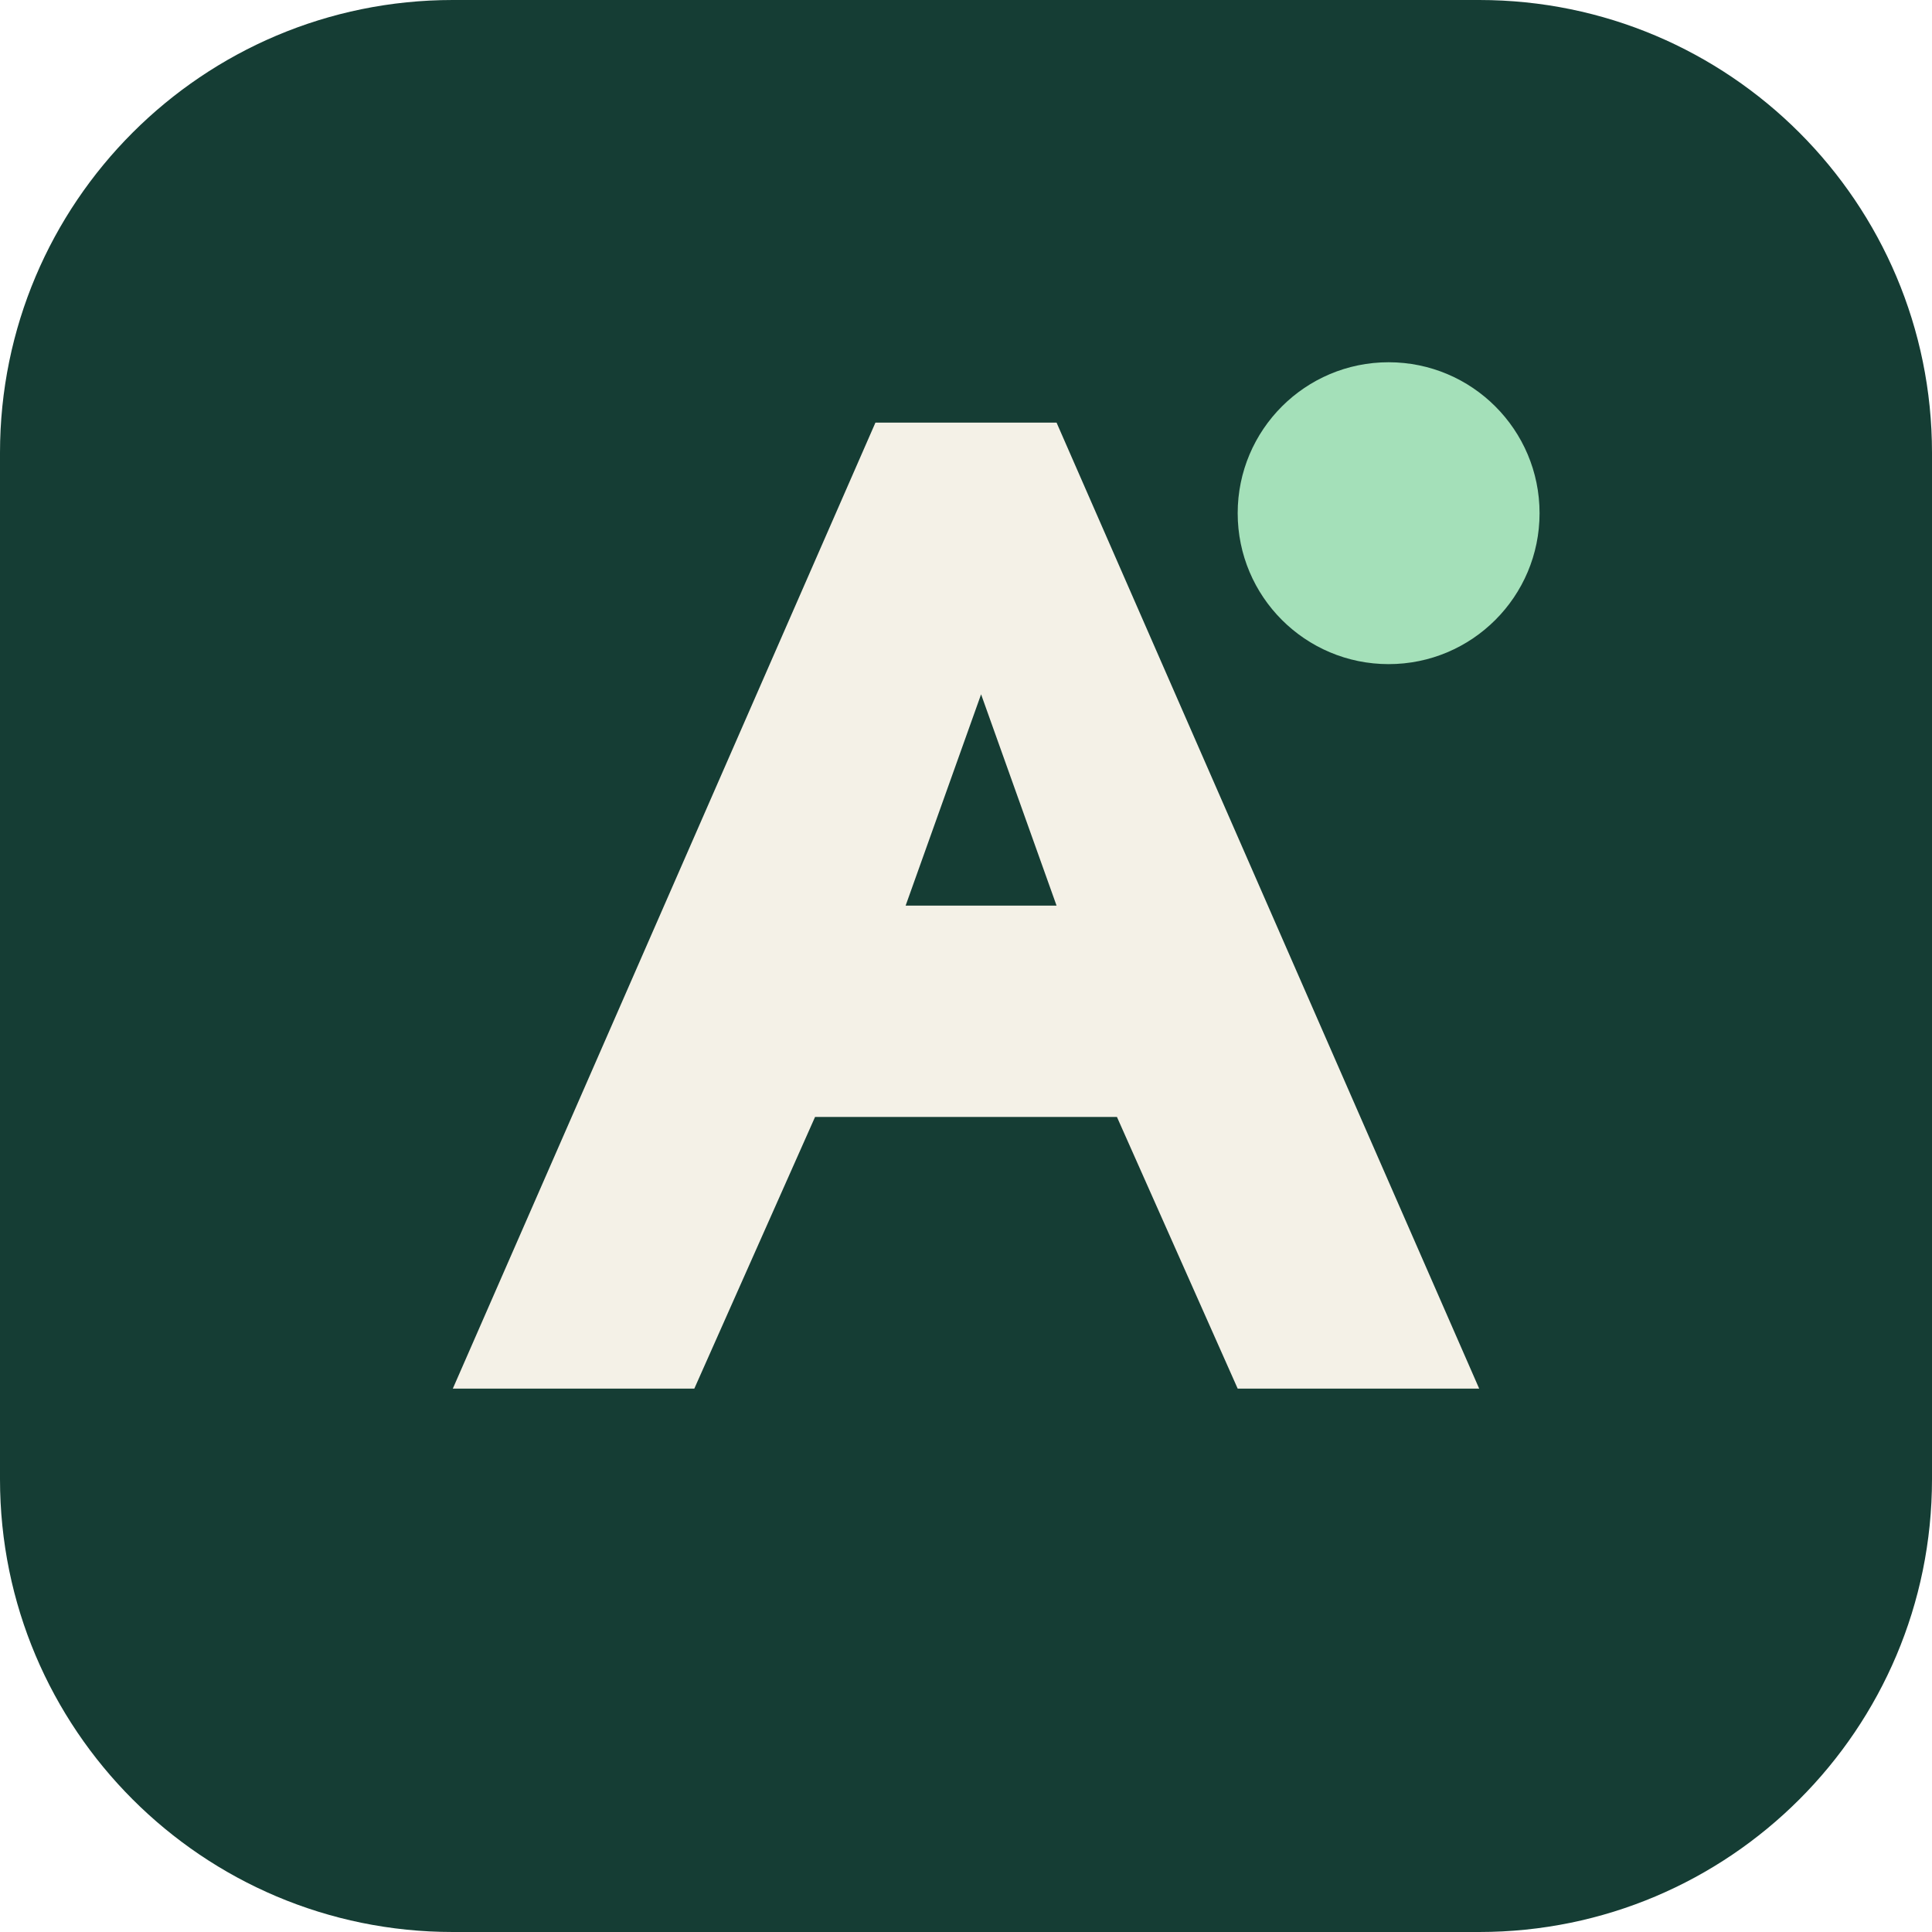
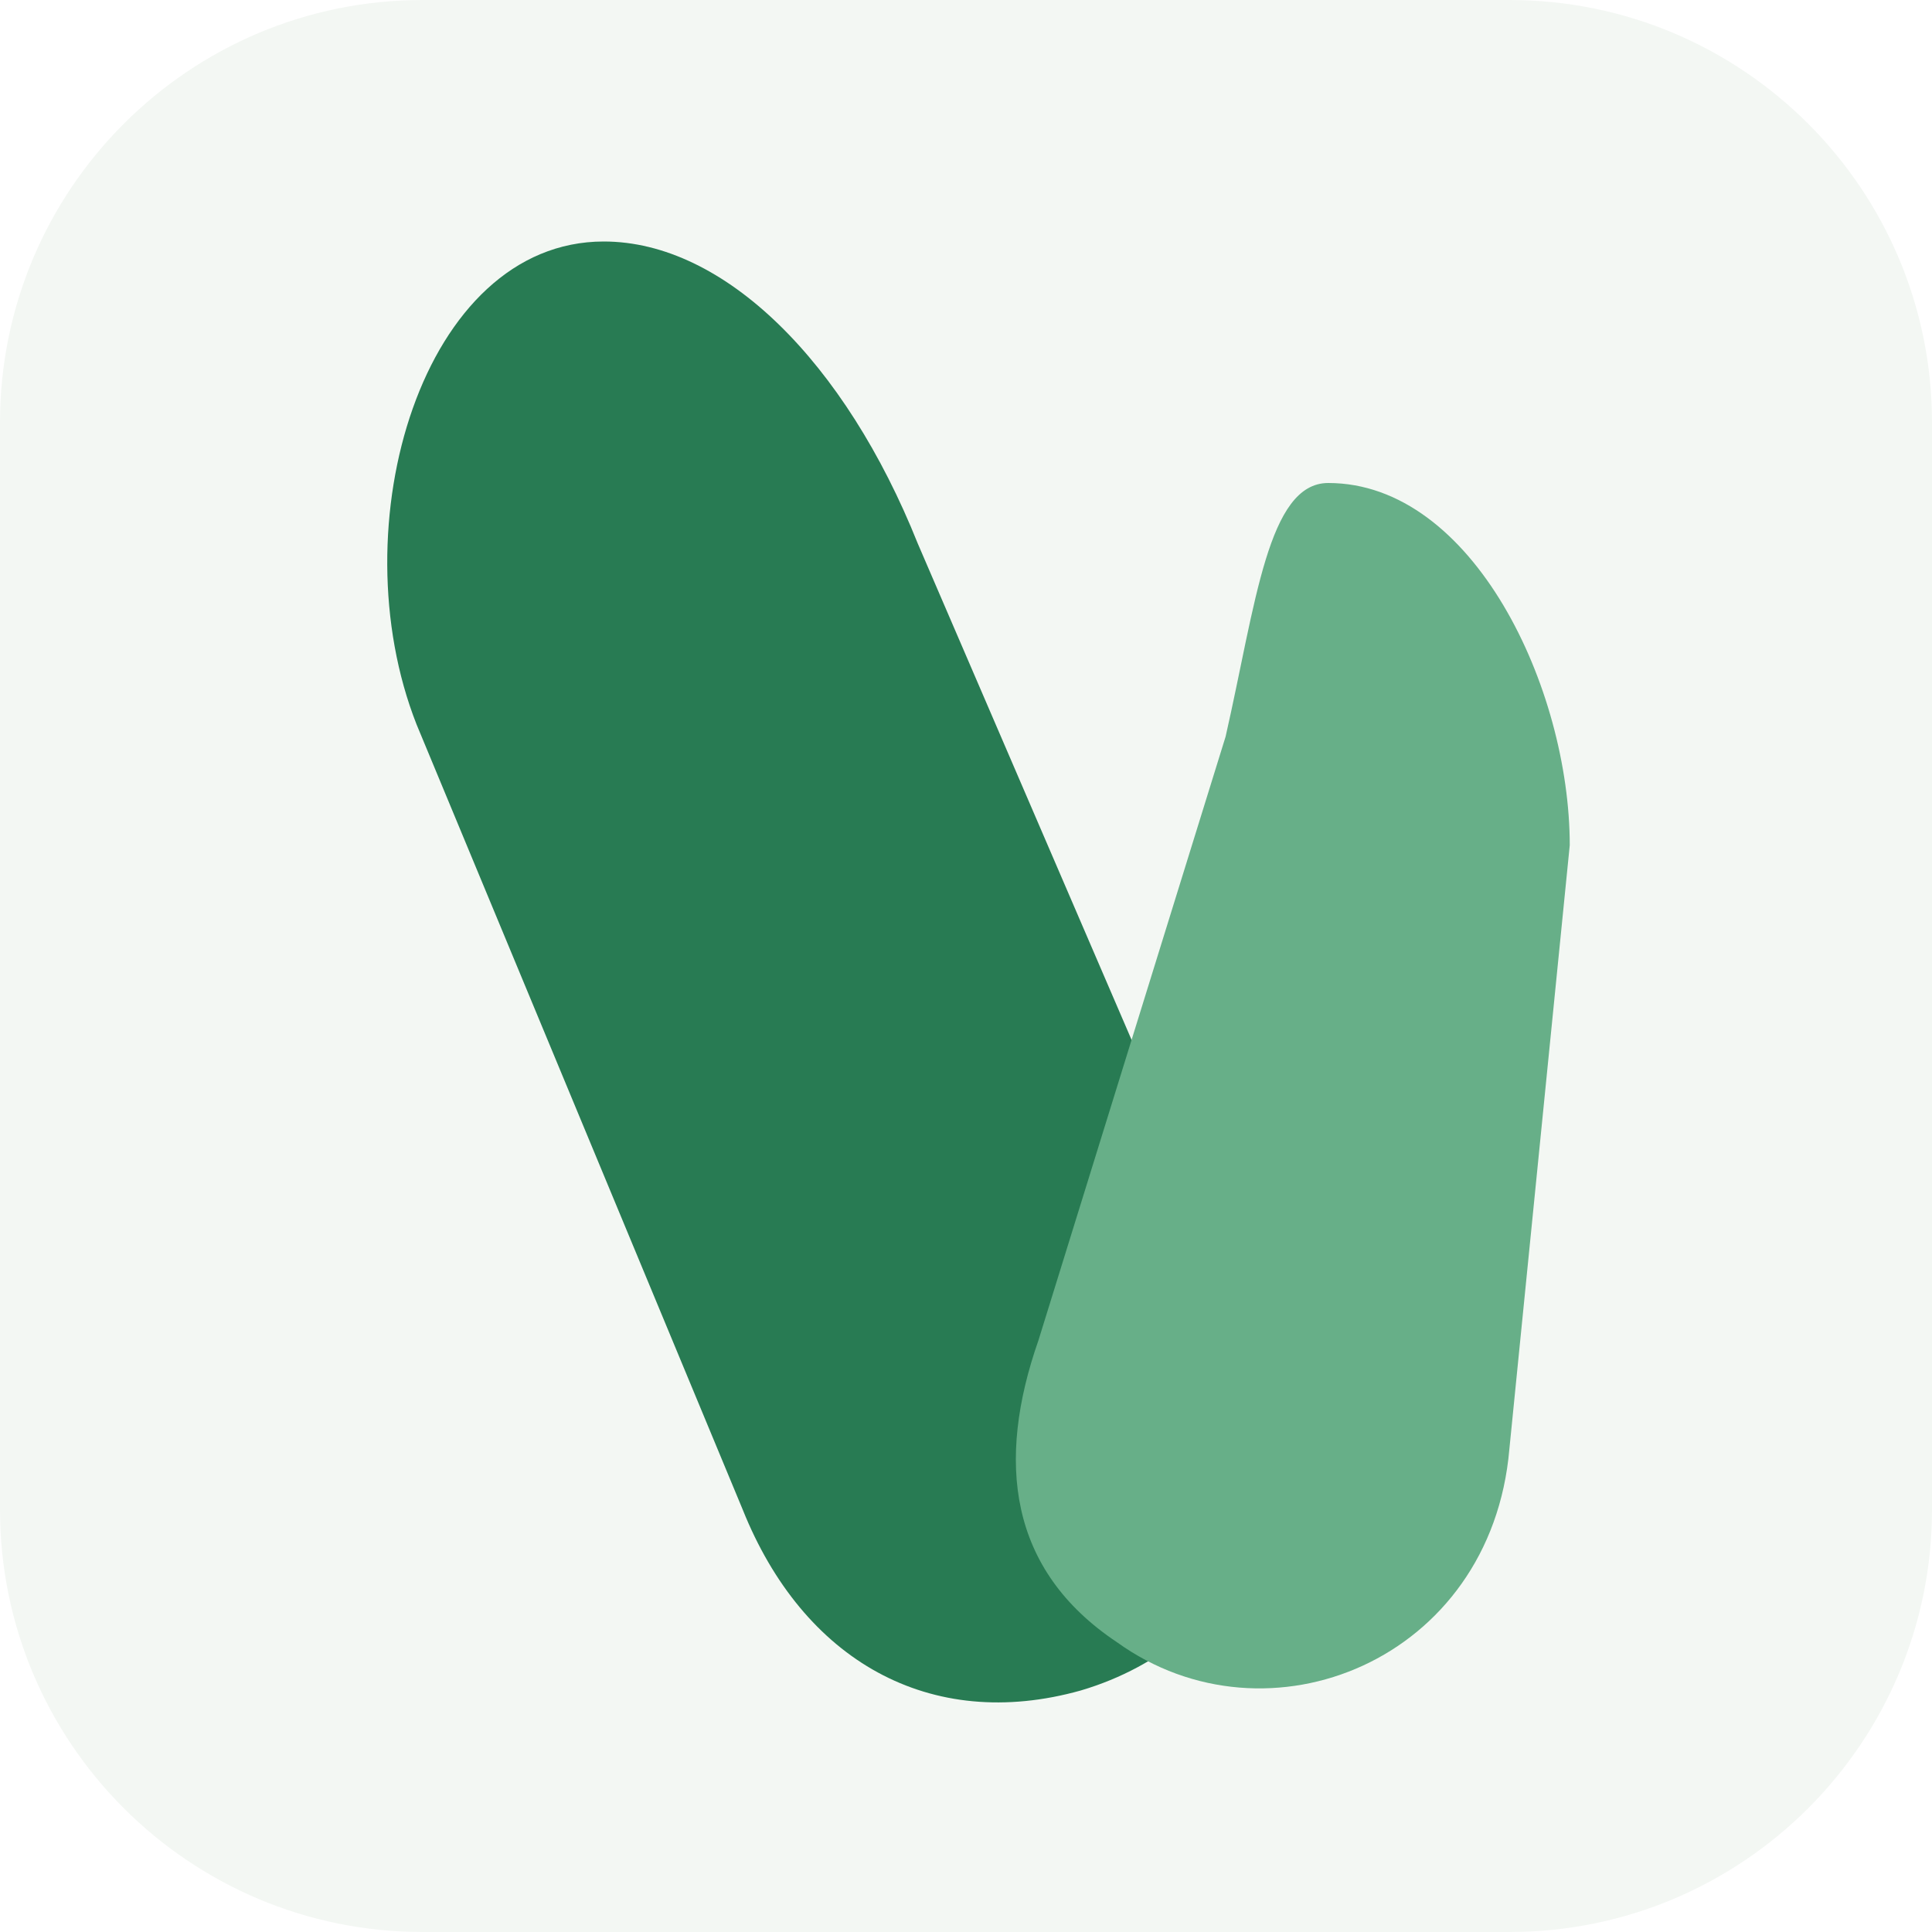
<svg xmlns="http://www.w3.org/2000/svg" viewBox="0 0 64 64">
-   <rect width="64" height="64" rx="15" fill="#153d34" />
-   <path d="M15 46 29 14h6l14 32h-8l-4-9H27l-4 9h-8Zm15-16h5l-2.5-7-2.5 7Z" fill="#f4f1e7" />
-   <circle cx="46" cy="17" r="5" fill="#a4e0b9" />
+   <rect width="64" height="64" rx="14" fill="#f3f7f3" />
+   <g transform="translate(2 2) scale(2)">
+     <path d="M9 3c2 0 4 2 5.2 5l5.6 13c1 2.5-.2 5.2-2.9 6-2.5.7-4.6-.5-5.6-3L5.9 11C4.6 7.7 6 3 9 3Z" fill="#287b53" />
+     <path d="M21 7c2.4 0 4 3.4 4 6l-1 10c-.3 3.5-4 5-6.5 3.2-1.8-1.2-2-3-1.3-5l3.1-10C19.8 9 20 7 21 7Z" fill="#67af88" />
+   </g>
</svg>
